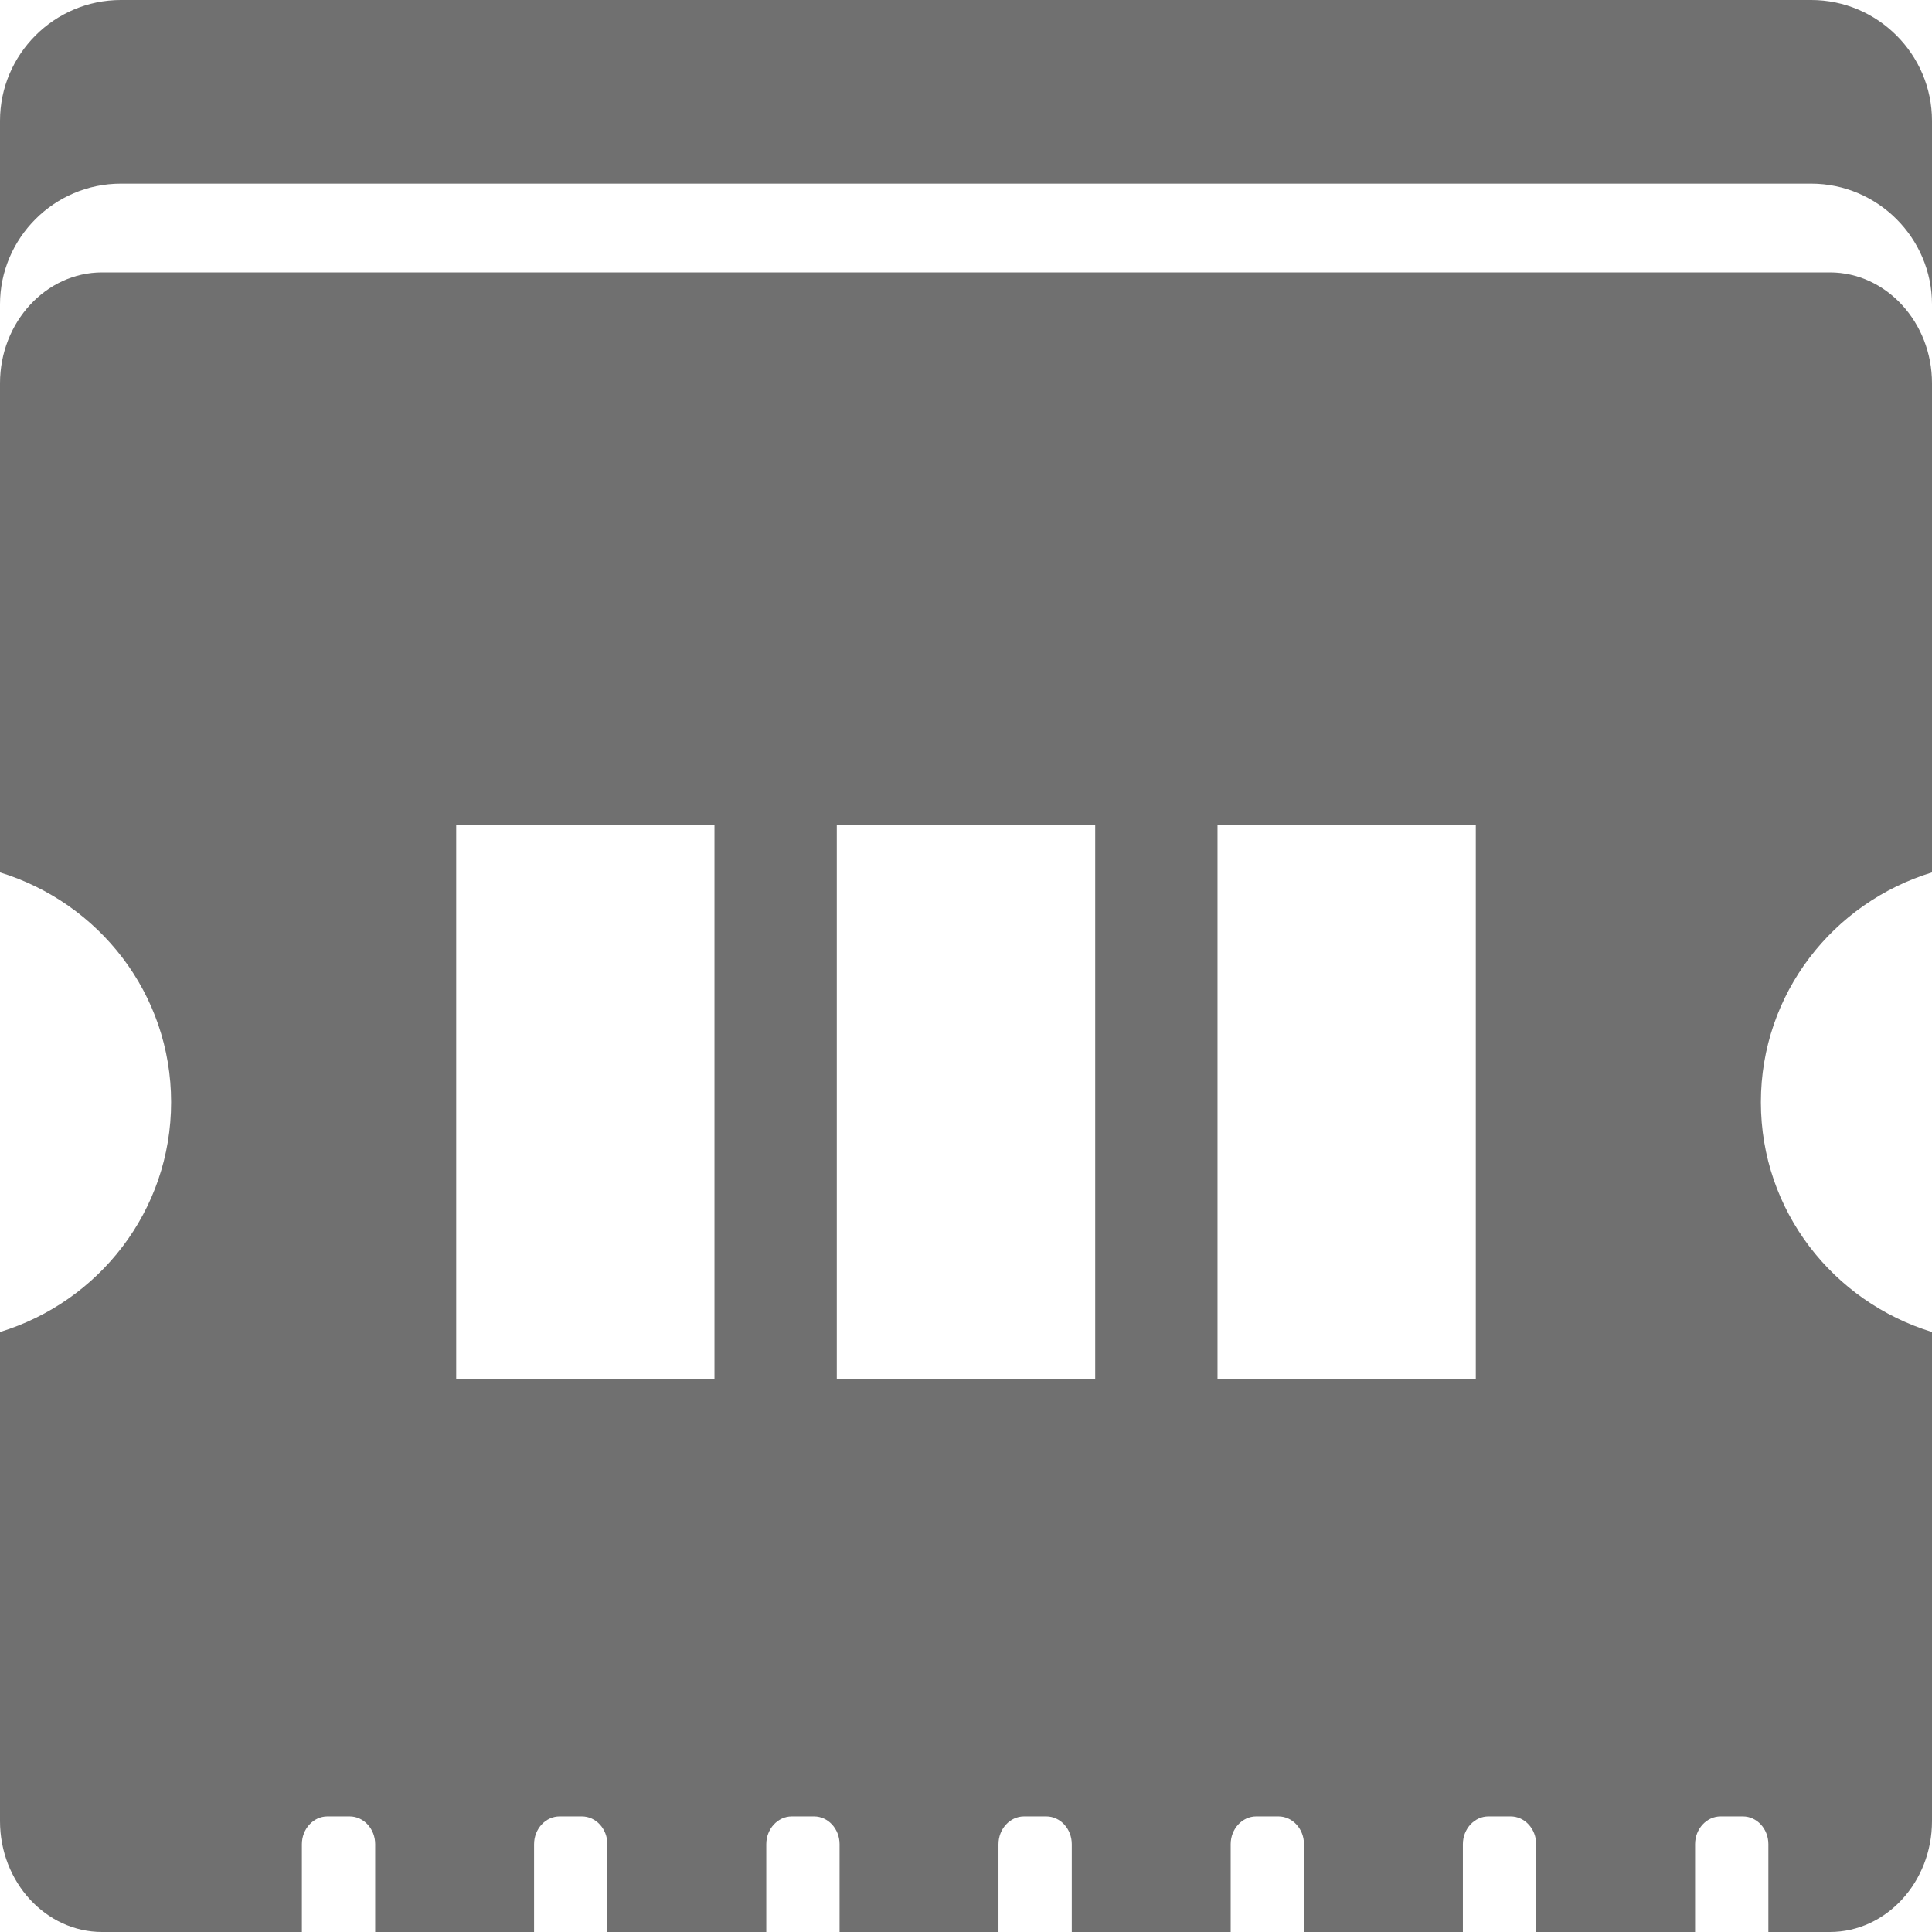
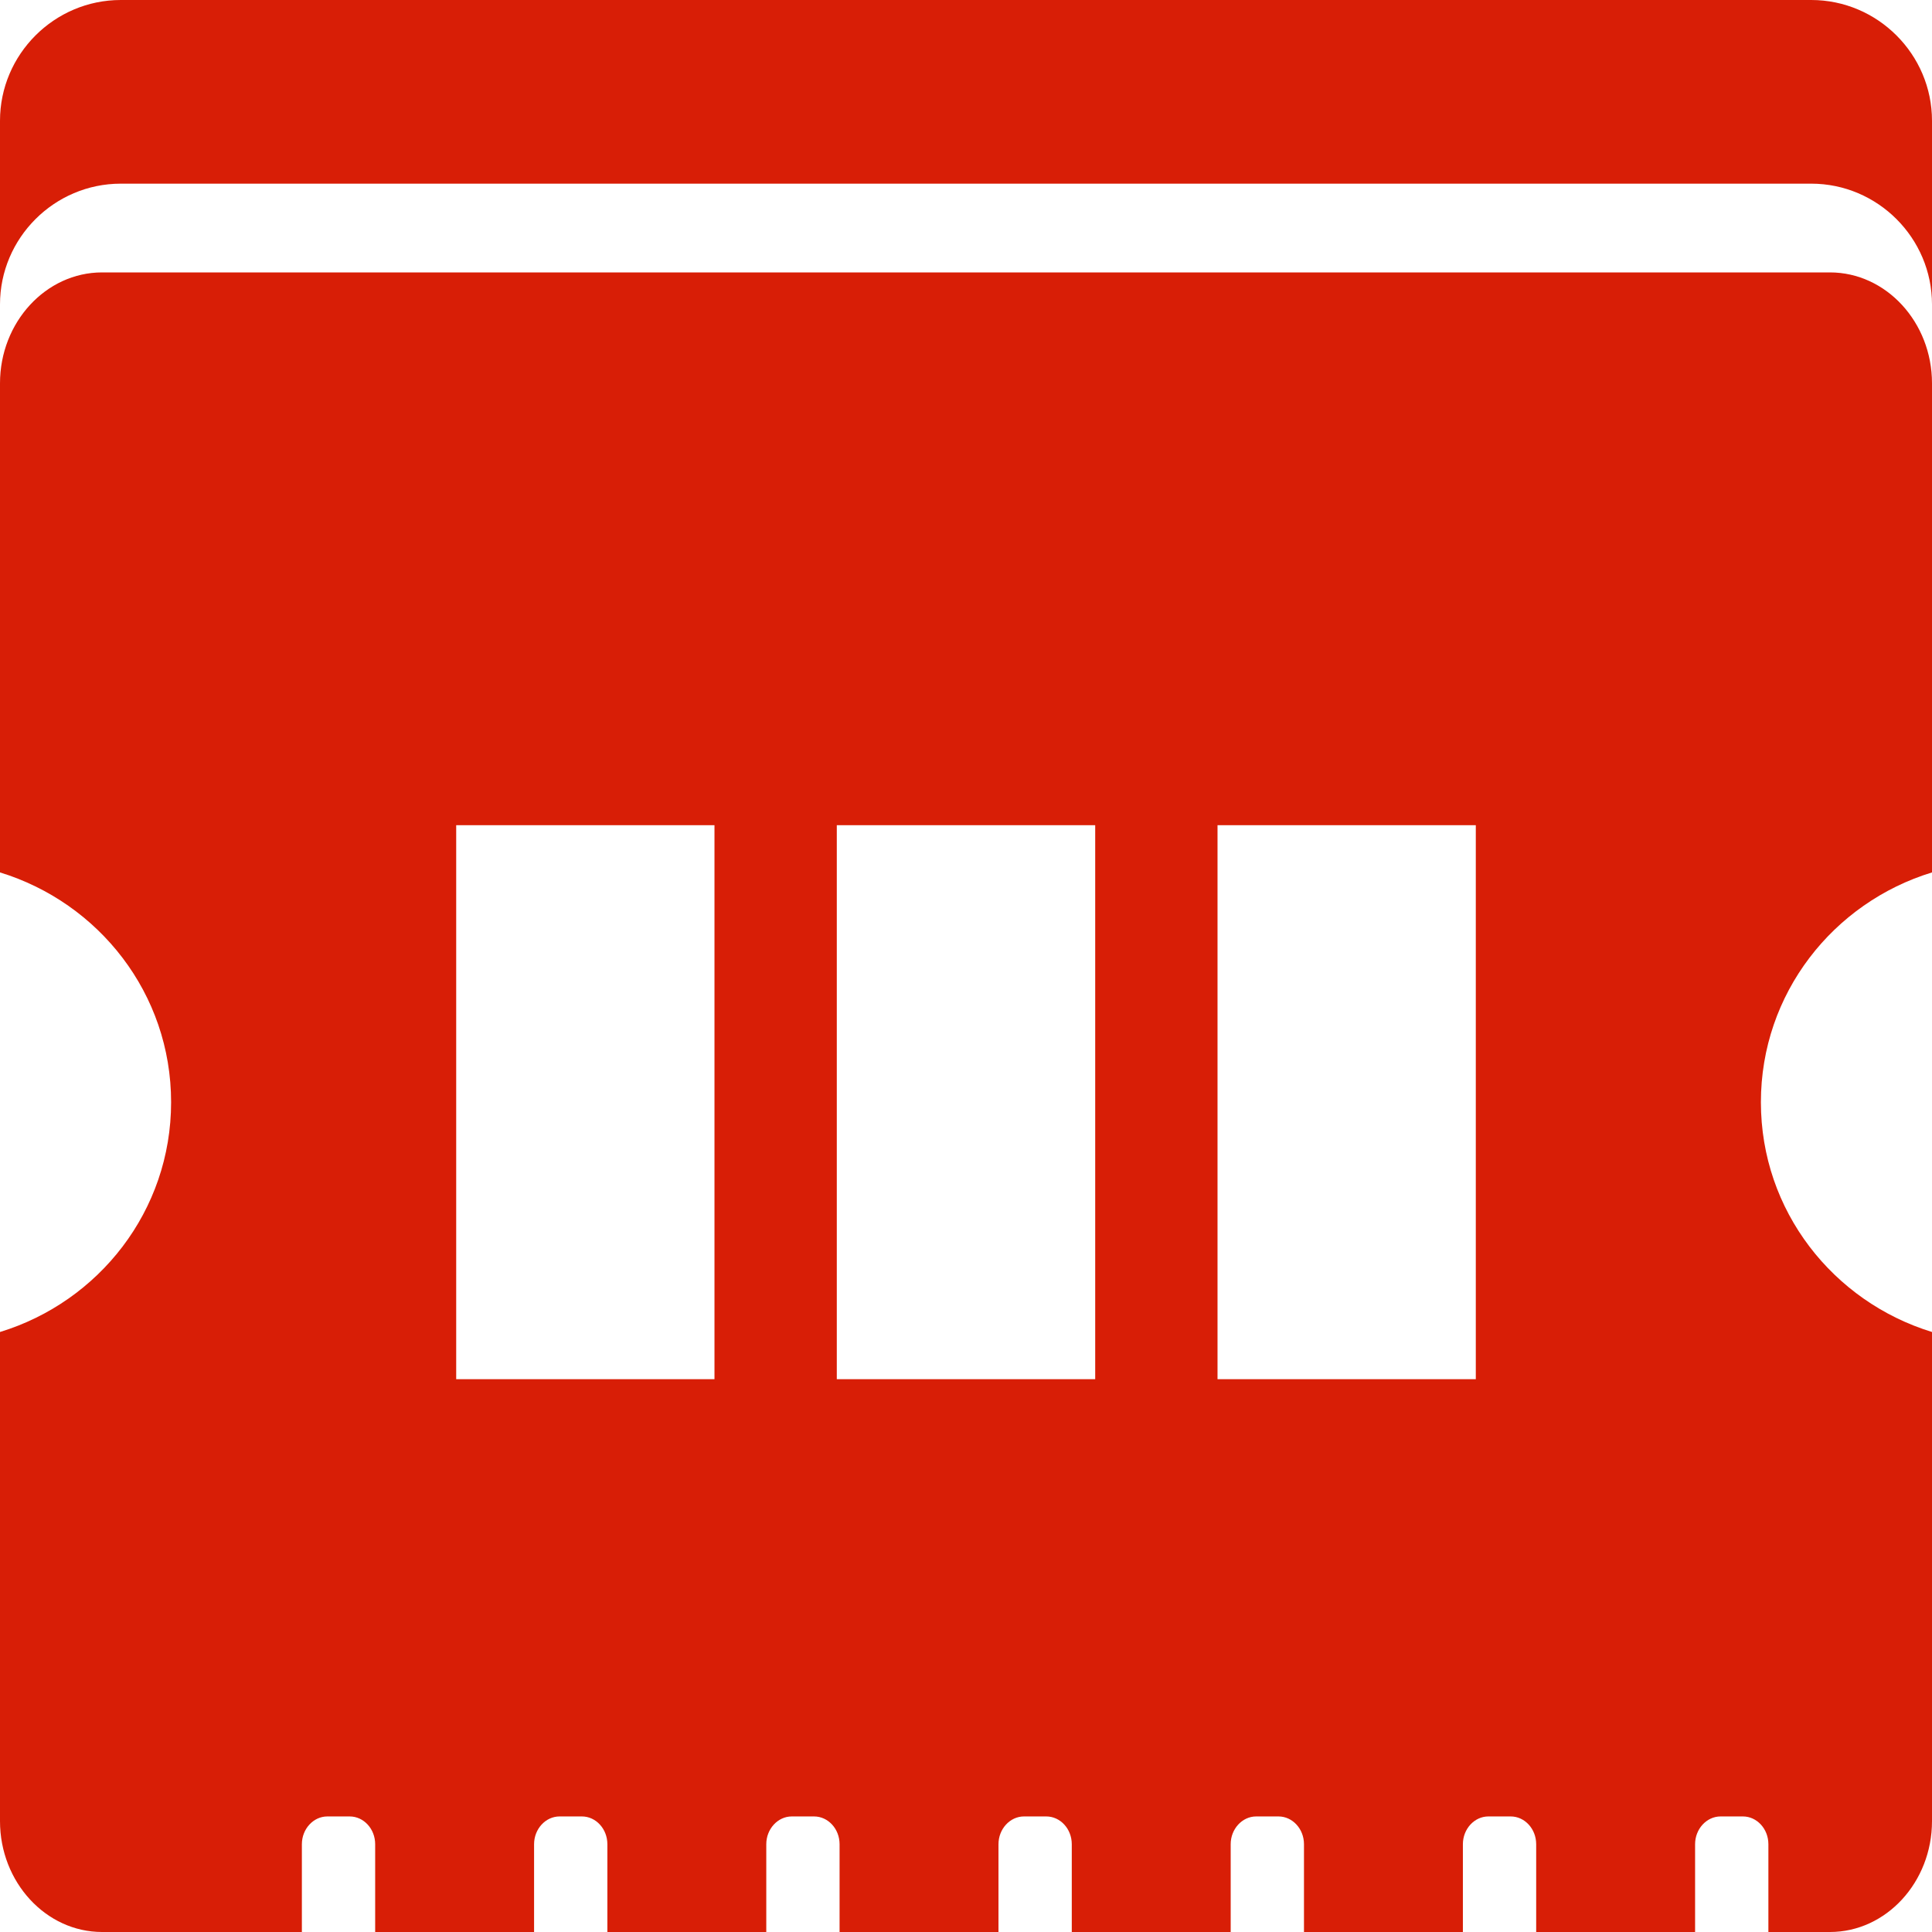
- <svg xmlns="http://www.w3.org/2000/svg" t="1655310750386" class="icon" viewBox="0 0 1024 1024" version="1.1" p-id="1935" width="12" height="12">
-   <defs>
-     <style type="text/css">@font-face { font-family: feedback-iconfont; src:
-             url("//at.alicdn.com/t/font_1031158_u69w8yhxdu.woff2?t=1630033759944") format("woff2"),
-             url("//at.alicdn.com/t/font_1031158_u69w8yhxdu.woff?t=1630033759944") format("woff"),
-             url("//at.alicdn.com/t/font_1031158_u69w8yhxdu.ttf?t=1630033759944") format("truetype"); }
-         </style>
-   </defs>
-   <path d="M960 0l-896 0c-35.2 0-64 28.8-64 64l0 97.344c0-35.2 28.8-64 64-64l896 0c35.2 0 64 28.8 64 64l0-97.344c0-35.2-28.8-64-64-64zM969.92 144.384l-915.84 0c-29.76 0-54.08 26.432-54.08 58.752l0 259.264c52.352 16.064 90.688 64.192 90.688 121.792s-38.336 105.792-90.688 121.792l0 259.264c0 32.32 24.32 58.752 54.08 58.752l105.92 0 0-46.528c0-8.064 6.08-14.72 13.504-14.72l11.84 0c7.424 0 13.504 6.592 13.504 14.72l0 46.528 84.224 0 0-46.528c0-8.064 6.08-14.72 13.504-14.72l11.84 0c7.424 0 13.504 6.592 13.504 14.72l0 46.528 84.224 0 0-46.528c0-8.064 6.08-14.72 13.504-14.72l11.84 0c7.424 0 13.504 6.592 13.504 14.72l0 46.528 84.224 0 0-46.528c0-8.064 6.08-14.72 13.504-14.72l11.84 0c7.424 0 13.504 6.592 13.504 14.72l0 46.528 84.224 0 0-46.528c0-8.064 6.08-14.72 13.504-14.72l11.84 0c7.424 0 13.504 6.592 13.504 14.72l0 46.528 84.224 0 0-46.528c0-8.064 6.08-14.72 13.504-14.72l11.84 0c7.424 0 13.504 6.592 13.504 14.72l0 46.528 84.224 0 0-46.528c0-8.064 6.08-14.72 13.504-14.72l11.84 0c7.424 0 13.504 6.592 13.504 14.72l0 46.528 32.64 0c29.76 0 54.08-26.432 54.08-58.752l0-259.264c-52.352-16.064-90.688-64.192-90.688-121.792s38.336-105.792 90.688-121.792l0-259.264c0-32.32-24.32-58.752-54.08-58.752zM378.688 731.008l-136.896 0 0-293.632 136.896 0 0 293.632zM580.48 731.008l-136.96 0 0-293.632 136.96 0 0 293.632zM782.208 731.008l-136.896 0 0-293.632 136.896 0 0 293.632z" p-id="1936" fill="#707070" />
+ <svg xmlns="http://www.w3.org/2000/svg" class="icon" viewBox="0 0 1024 1024" version="1.1" width="12" height="12">
+   <path d="M960 0l-896 0c-35.2 0-64 28.8-64 64l0 97.344c0-35.2 28.8-64 64-64l896 0c35.2 0 64 28.8 64 64l0-97.344c0-35.2-28.8-64-64-64zM969.92 144.384l-915.84 0c-29.76 0-54.08 26.432-54.08 58.752l0 259.264c52.352 16.064 90.688 64.192 90.688 121.792s-38.336 105.792-90.688 121.792l0 259.264c0 32.32 24.32 58.752 54.08 58.752l105.92 0 0-46.528c0-8.064 6.08-14.72 13.504-14.72l11.84 0c7.424 0 13.504 6.592 13.504 14.72l0 46.528 84.224 0 0-46.528c0-8.064 6.08-14.72 13.504-14.72l11.84 0c7.424 0 13.504 6.592 13.504 14.72l0 46.528 84.224 0 0-46.528c0-8.064 6.08-14.72 13.504-14.72l11.84 0c7.424 0 13.504 6.592 13.504 14.72l0 46.528 84.224 0 0-46.528c0-8.064 6.08-14.72 13.504-14.72l11.84 0c7.424 0 13.504 6.592 13.504 14.72l0 46.528 84.224 0 0-46.528c0-8.064 6.08-14.72 13.504-14.72l11.84 0c7.424 0 13.504 6.592 13.504 14.72l0 46.528 84.224 0 0-46.528c0-8.064 6.08-14.72 13.504-14.72l11.84 0c7.424 0 13.504 6.592 13.504 14.72l0 46.528 84.224 0 0-46.528c0-8.064 6.08-14.72 13.504-14.72l11.84 0c7.424 0 13.504 6.592 13.504 14.72l0 46.528 32.64 0c29.76 0 54.08-26.432 54.08-58.752l0-259.264c-52.352-16.064-90.688-64.192-90.688-121.792s38.336-105.792 90.688-121.792l0-259.264c0-32.32-24.32-58.752-54.08-58.752zM378.688 731.008l-136.896 0 0-293.632 136.896 0 0 293.632zM580.48 731.008l-136.96 0 0-293.632 136.96 0 0 293.632zM782.208 731.008l-136.896 0 0-293.632 136.896 0 0 293.632z" fill="#d81e06" />
</svg>
